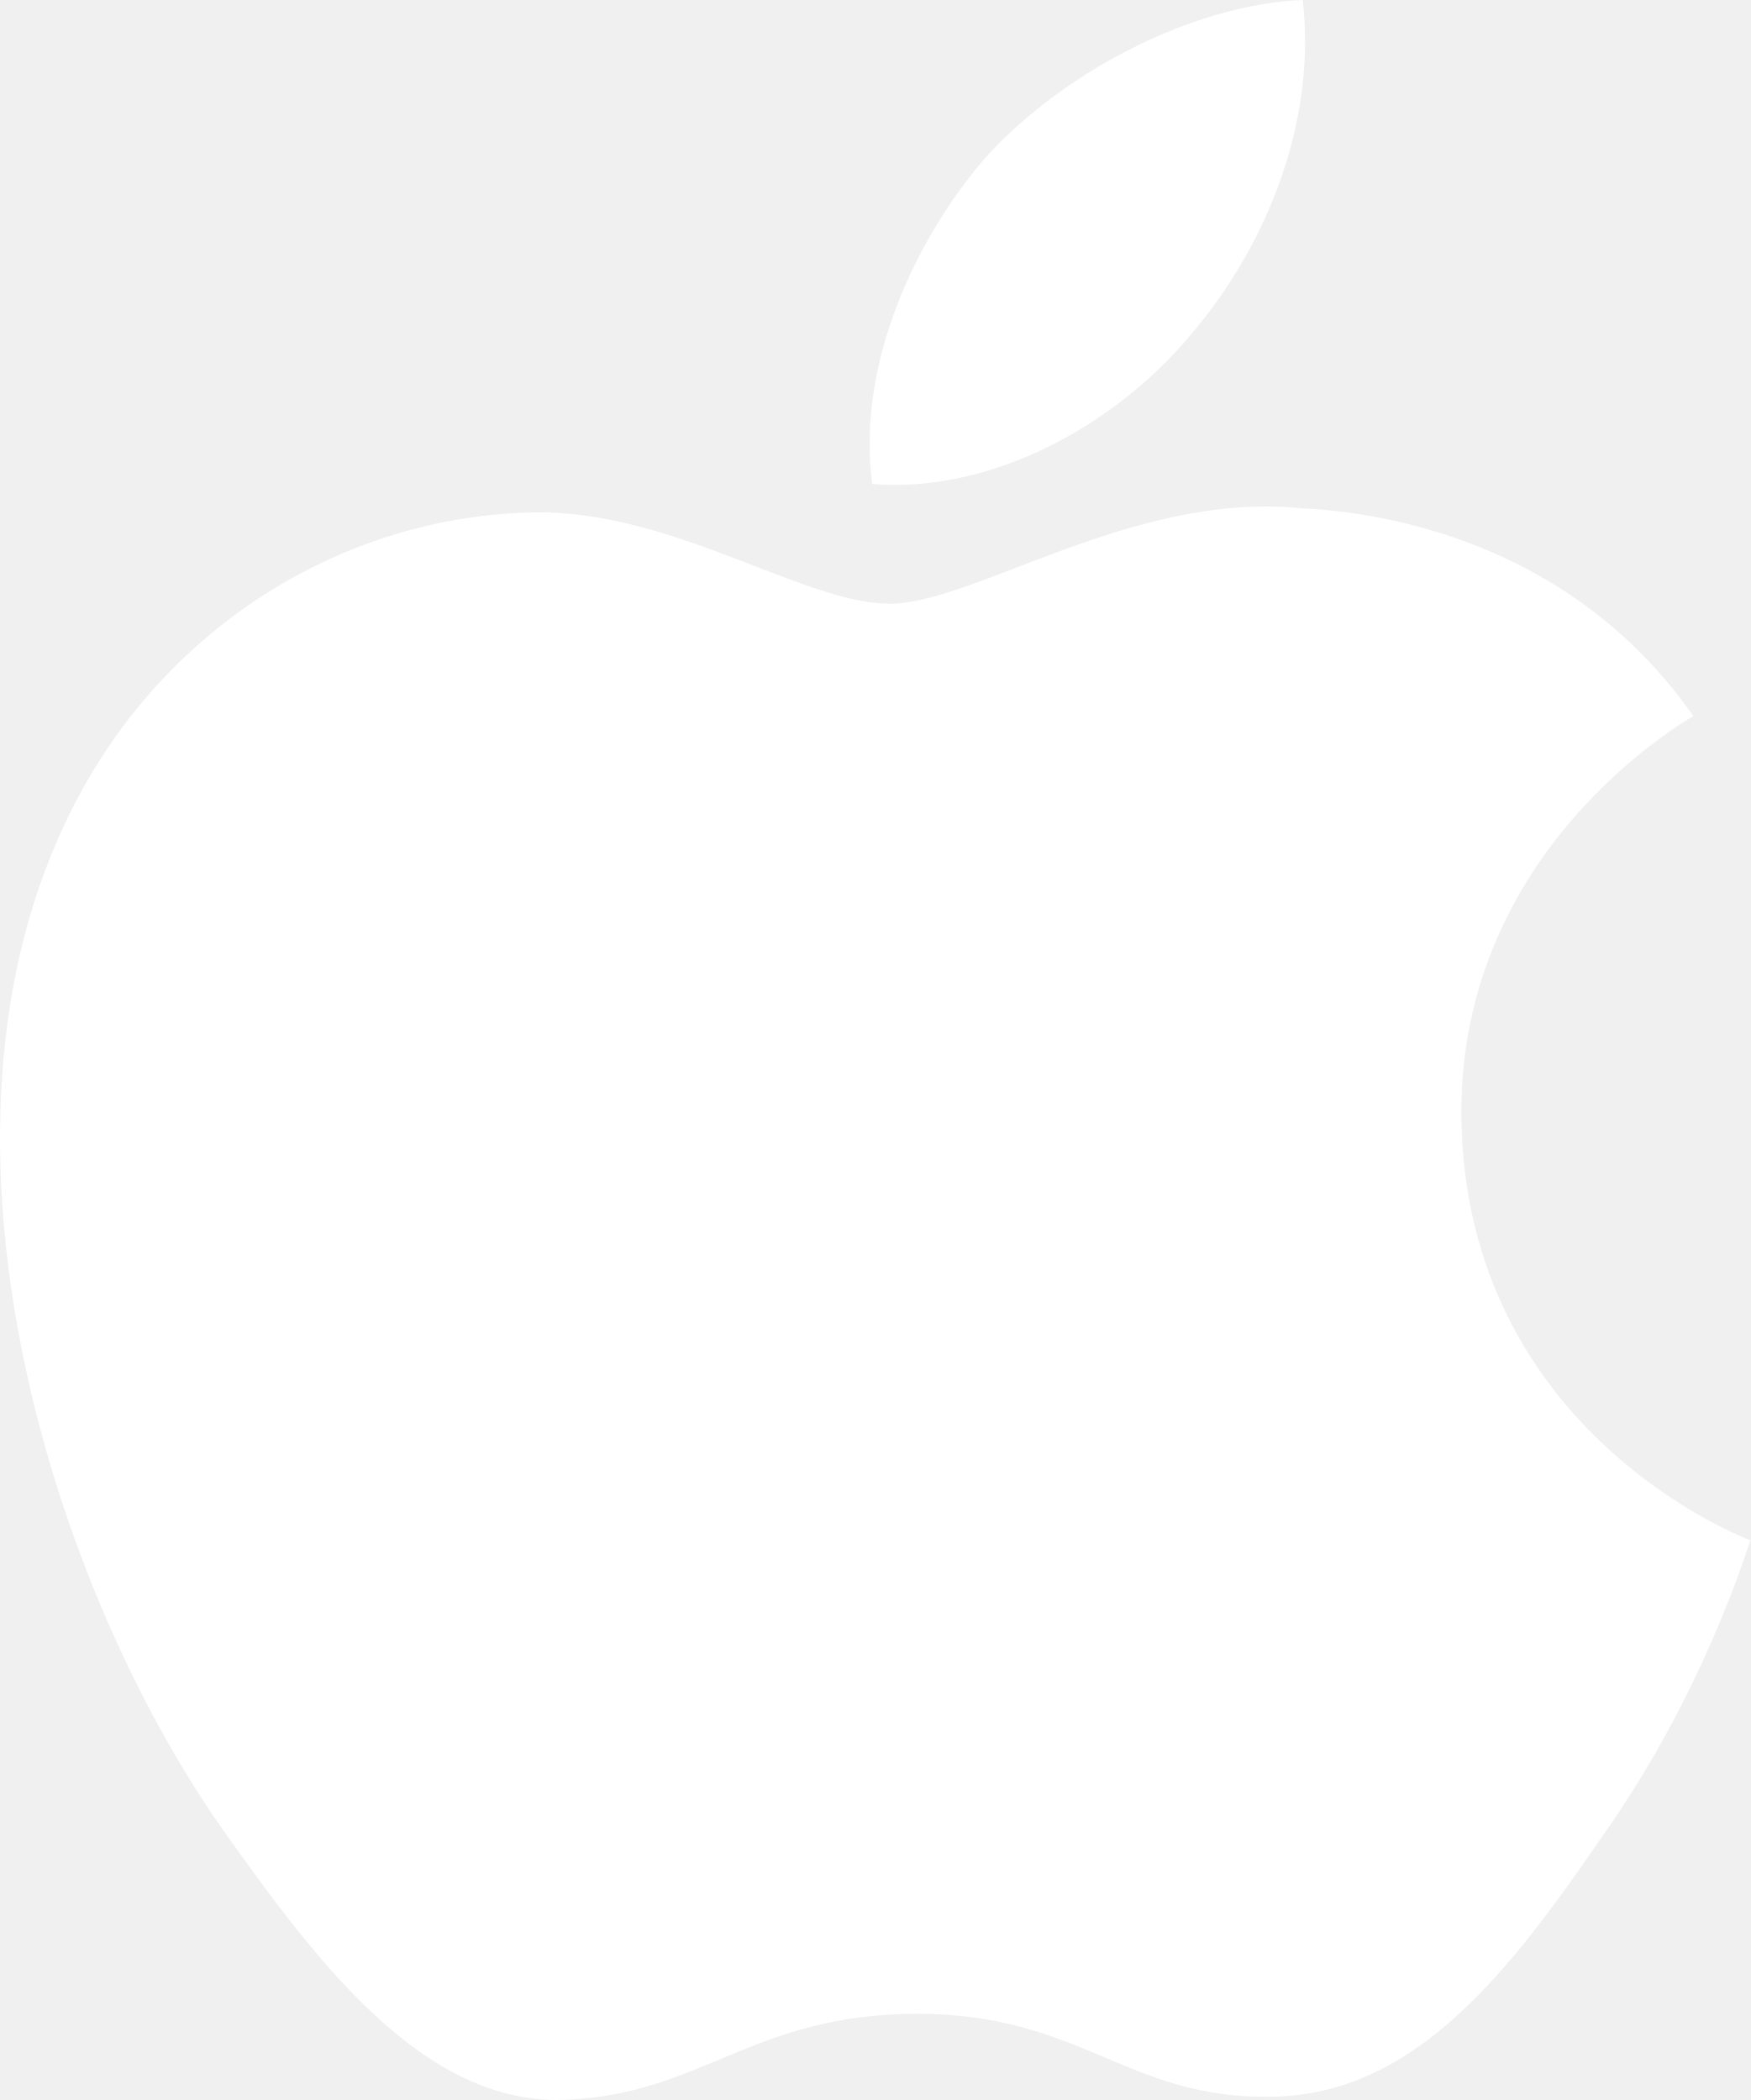
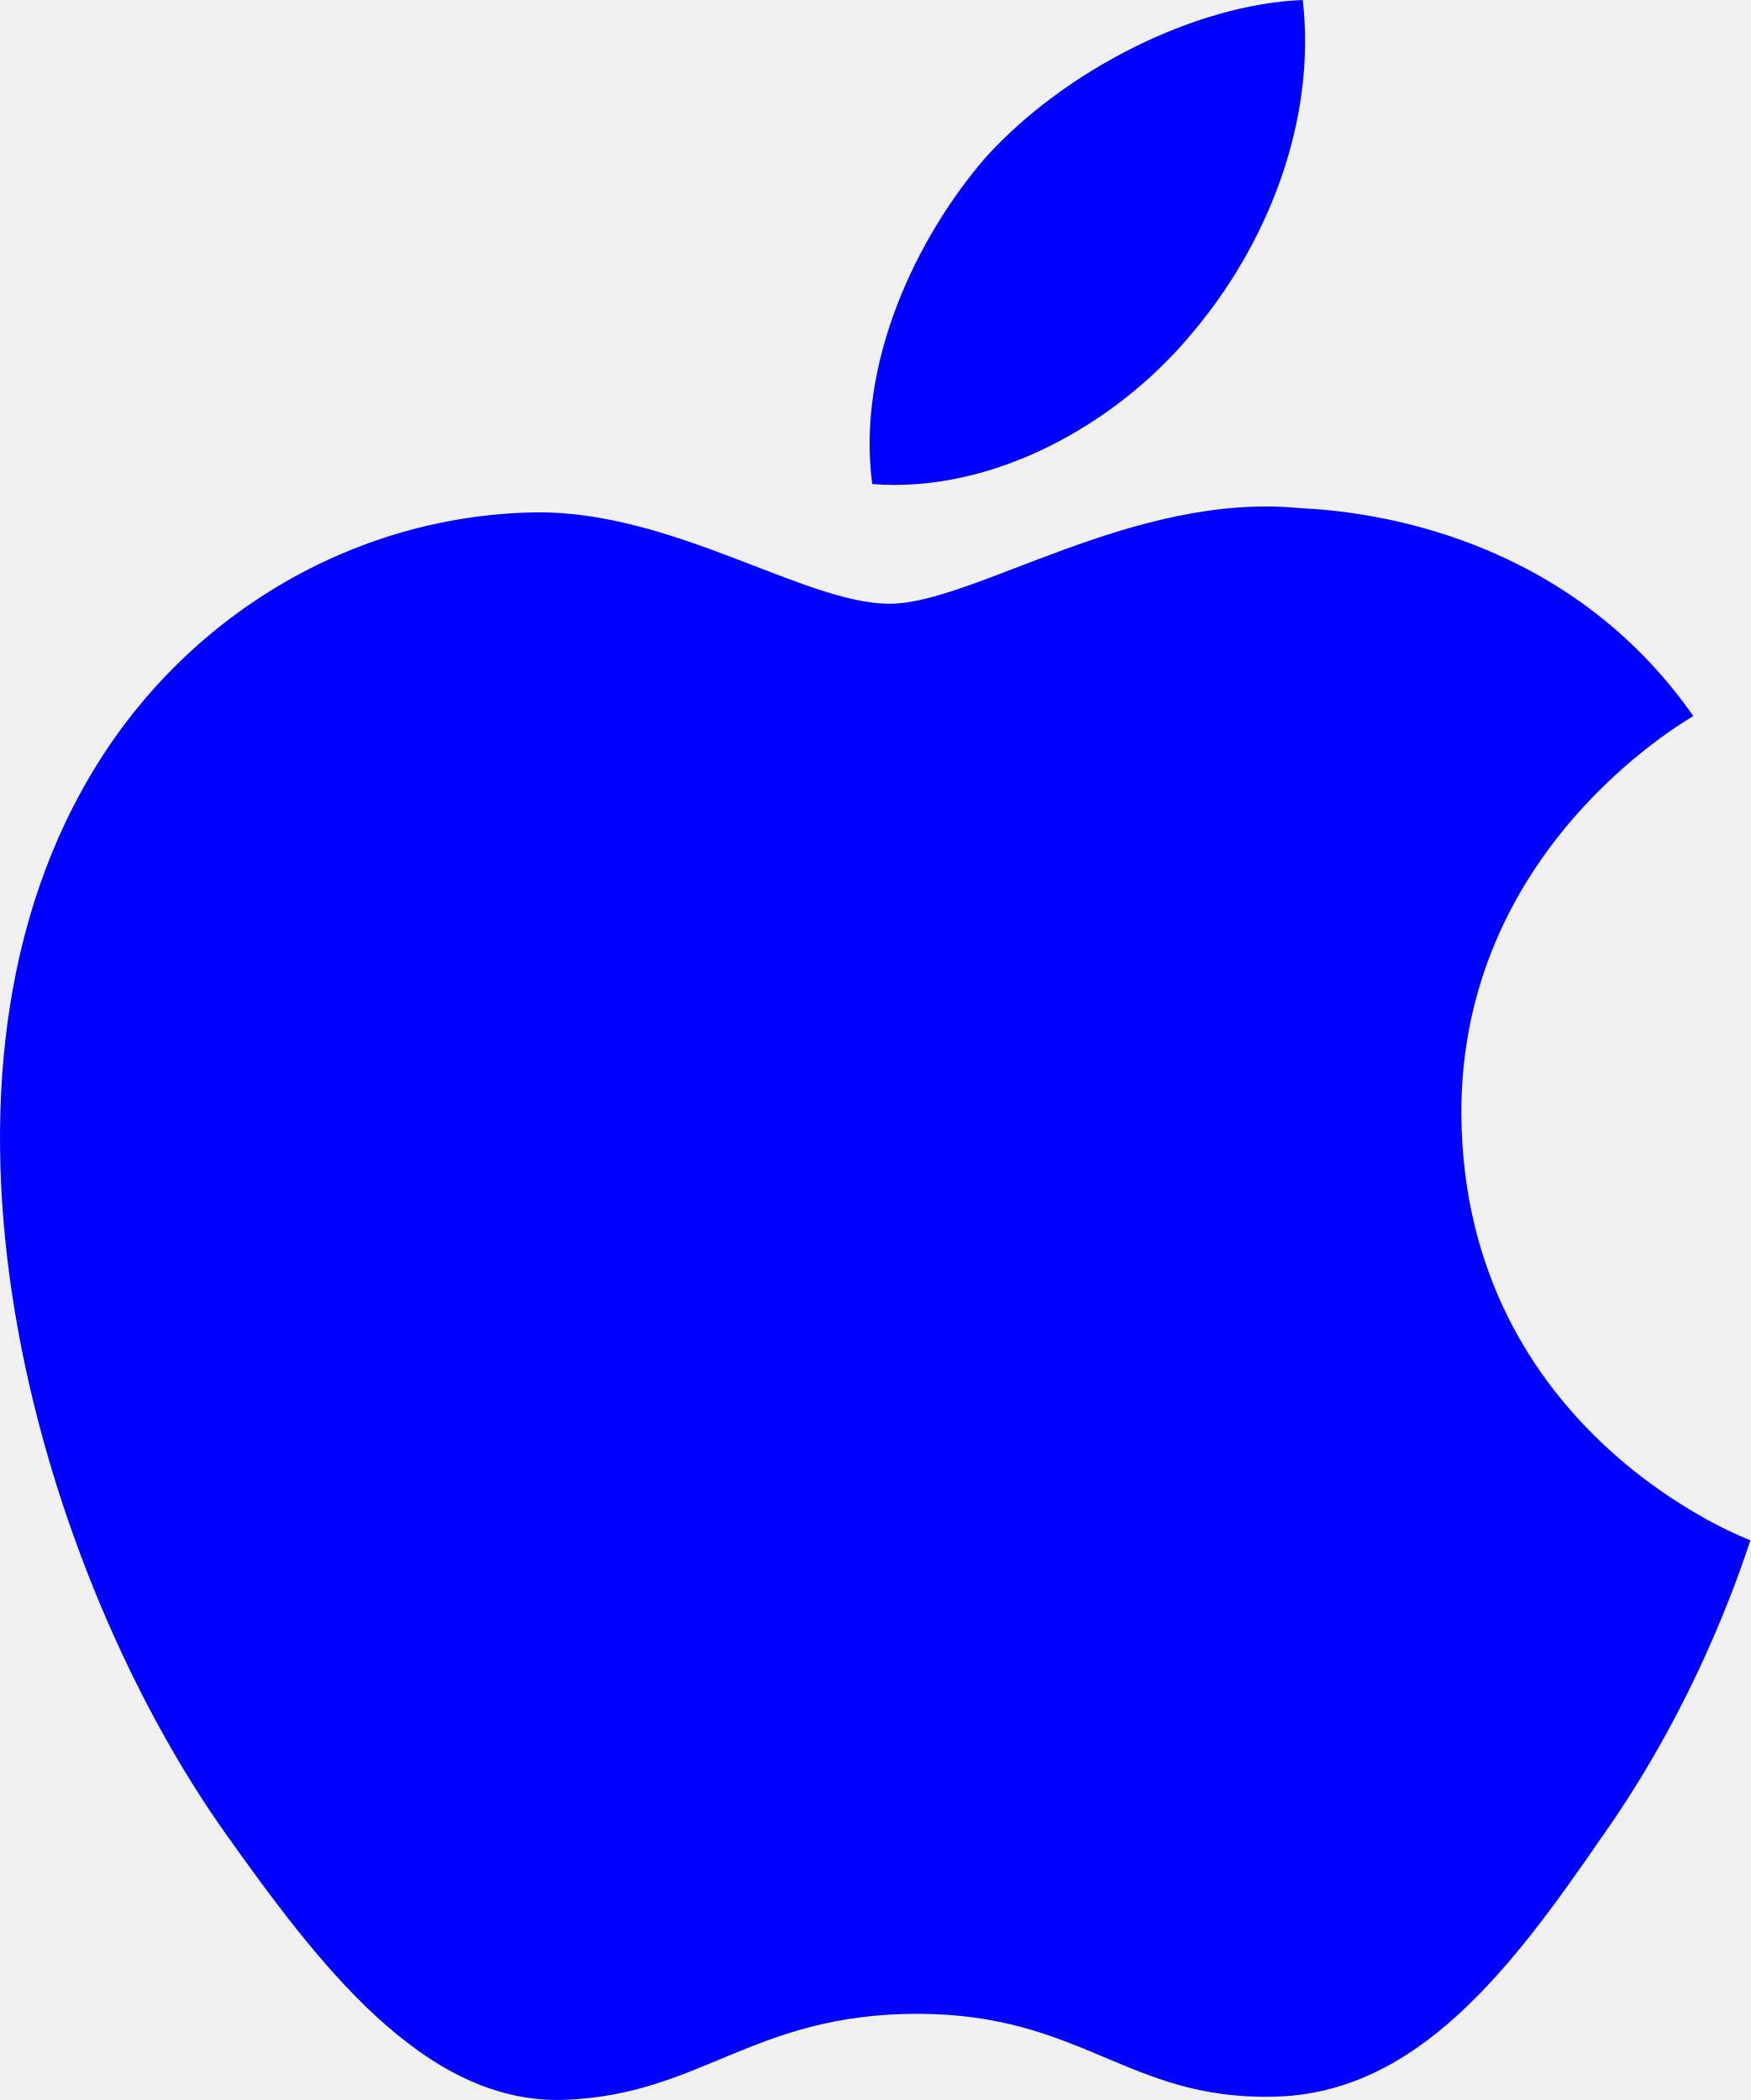
<svg xmlns="http://www.w3.org/2000/svg" width="20" height="24" viewBox="0 0 20 24" fill="none">
-   <path d="M18.299 20.999C17.276 22.486 16.191 23.938 14.54 23.962C12.888 23.998 12.358 23.015 10.484 23.015C8.598 23.015 8.019 23.938 6.454 23.998C4.839 24.058 3.618 22.415 2.583 20.963C0.475 17.999 -1.139 12.539 1.03 8.867C2.102 7.044 4.025 5.892 6.108 5.856C7.686 5.832 9.19 6.9 10.164 6.9C11.125 6.9 12.949 5.616 14.86 5.808C15.661 5.844 17.904 6.12 19.347 8.183C19.236 8.255 16.672 9.719 16.697 12.755C16.734 16.379 19.963 17.591 20 17.603C19.963 17.687 19.482 19.331 18.299 20.999ZM11.261 1.8C12.161 0.804 13.652 0.048 14.885 0C15.045 1.404 14.466 2.82 13.603 3.828C12.752 4.848 11.347 5.64 9.966 5.532C9.782 4.152 10.472 2.712 11.261 1.8Z" fill="white" />
+   <path d="M18.299 20.999C17.276 22.486 16.191 23.938 14.54 23.962C12.888 23.998 12.358 23.015 10.484 23.015C8.598 23.015 8.019 23.938 6.454 23.998C4.839 24.058 3.618 22.415 2.583 20.963C0.475 17.999 -1.139 12.539 1.03 8.867C2.102 7.044 4.025 5.892 6.108 5.856C7.686 5.832 9.19 6.9 10.164 6.9C11.125 6.9 12.949 5.616 14.86 5.808C15.661 5.844 17.904 6.12 19.347 8.183C19.236 8.255 16.672 9.719 16.697 12.755C16.734 16.379 19.963 17.591 20 17.603C19.963 17.687 19.482 19.331 18.299 20.999ZM11.261 1.8C12.161 0.804 13.652 0.048 14.885 0C15.045 1.404 14.466 2.82 13.603 3.828C12.752 4.848 11.347 5.64 9.966 5.532C9.782 4.152 10.472 2.712 11.261 1.8Z" fill="blue" />
</svg>
